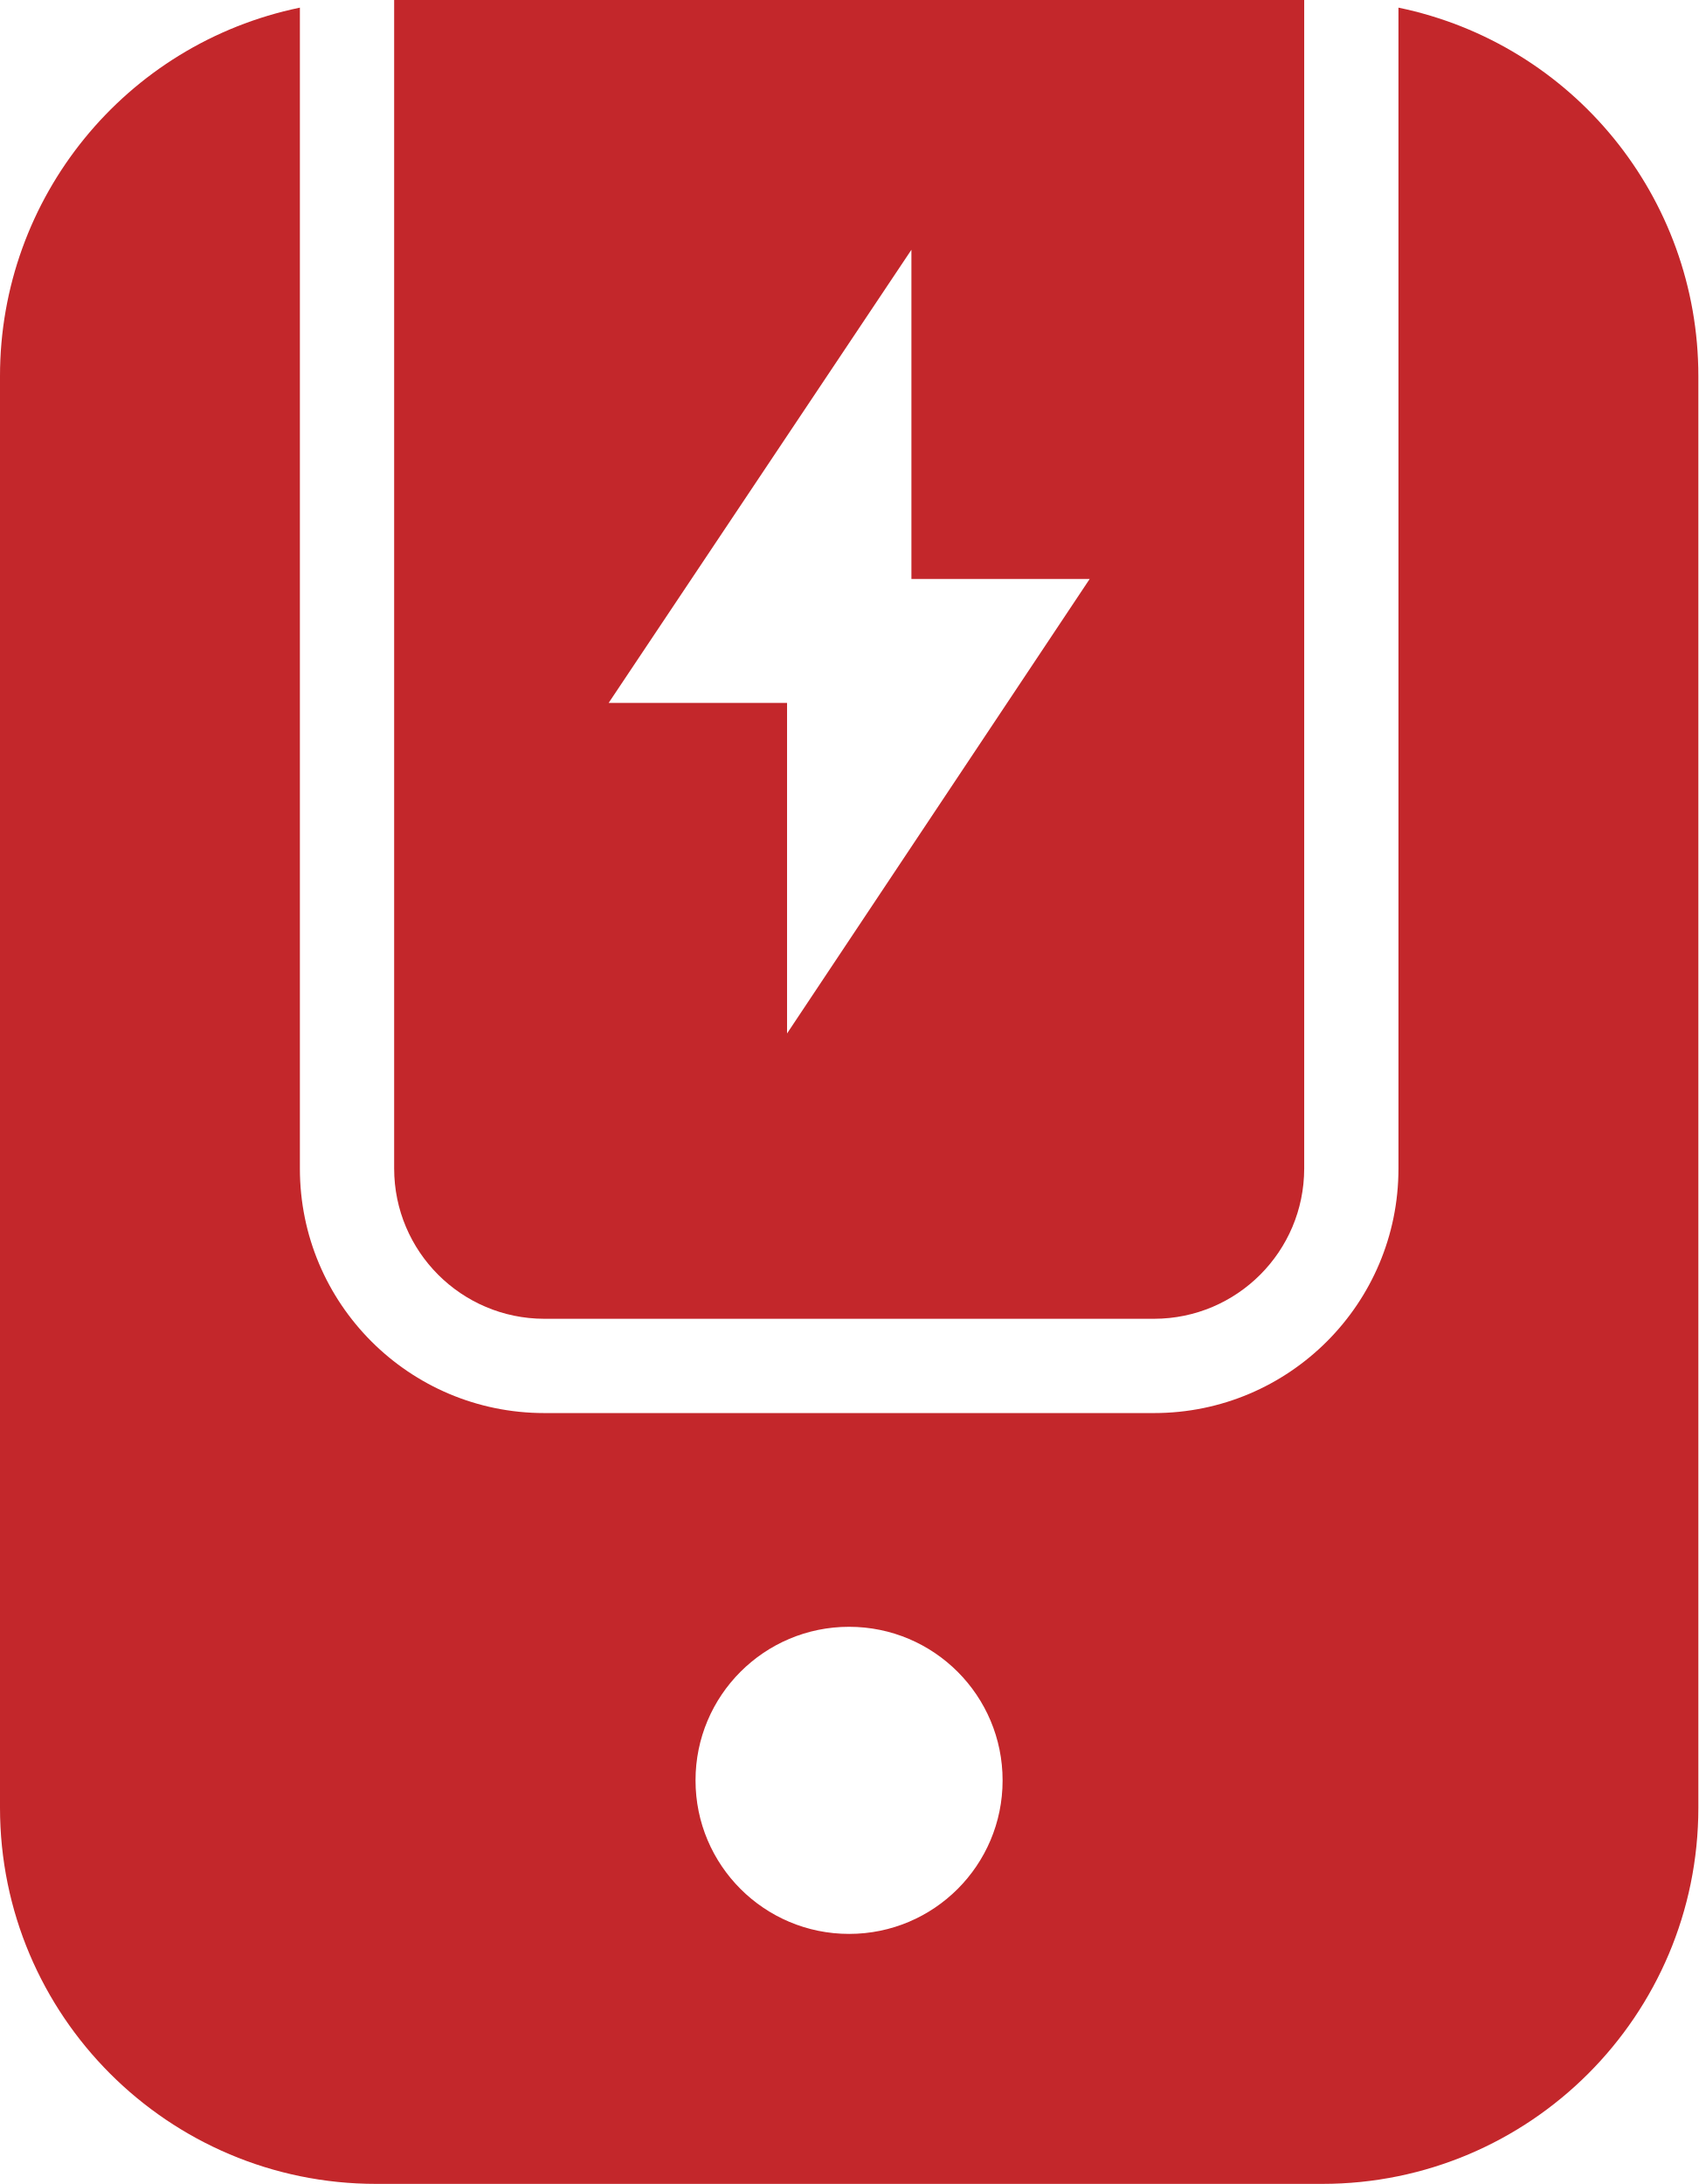
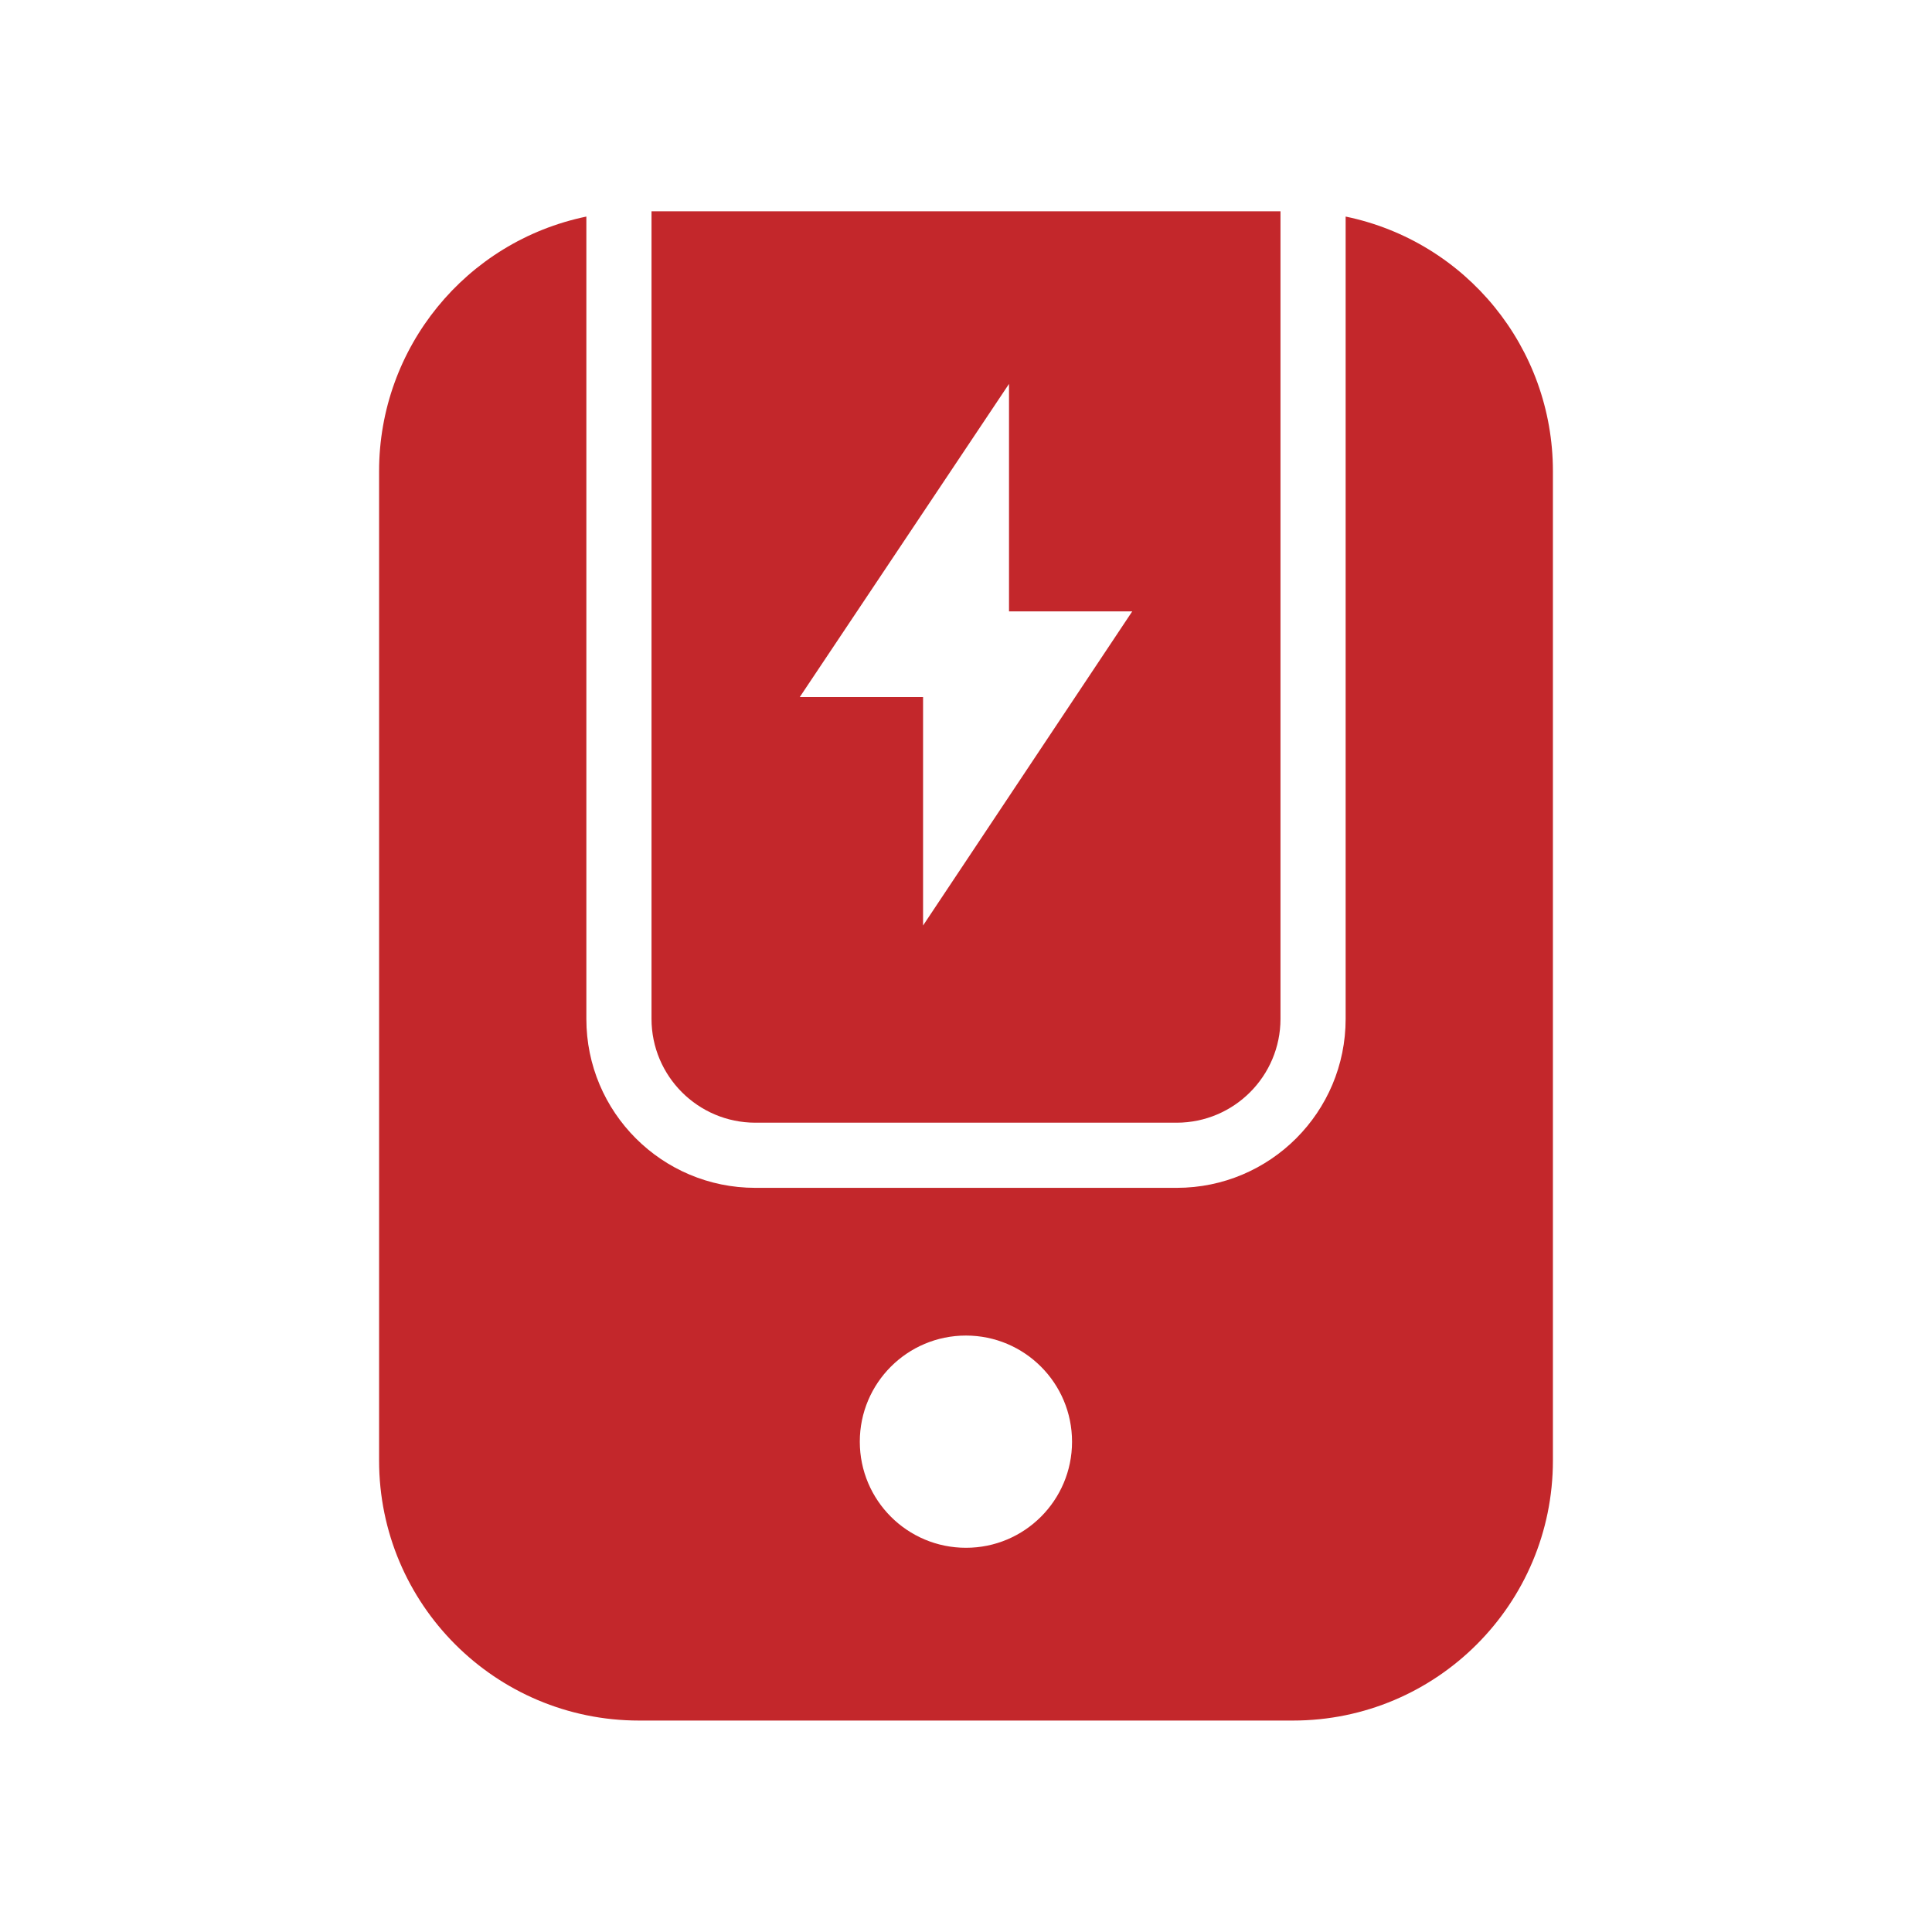
- <svg xmlns="http://www.w3.org/2000/svg" id="Layer_1" data-name="Layer 1" viewBox="0 0 149 191.59">
+ <svg xmlns="http://www.w3.org/2000/svg" id="Layer_1" data-name="Layer 1" viewBox="-48.12 -26.82 245.24 245.24">
  <defs>
    <style>.cls-1{fill:#c3272b;fill-rule:evenodd;}</style>
  </defs>
  <path class="cls-1" d="M73.25,119.9h53.5a13.19,13.19,0,0,0,13.17-13.18V4.21H60.08V106.72A13.19,13.19,0,0,0,73.25,119.9Zm32.21-93.78V55H121.1L94.55,94.87v-29H78.9Z" transform="translate(-25.5 -4.21)" />
  <path class="cls-1" d="M148.19,4.88V106.72a21.44,21.44,0,0,1-21.44,21.45H73.25a21.44,21.44,0,0,1-21.44-21.45V4.88A33,33,0,0,0,25.5,37.21V162.79a33,33,0,0,0,33,33h83a33,33,0,0,0,33-33V37.21A33,33,0,0,0,148.19,4.88ZM100,173.86a13.47,13.47,0,1,1,13.46-13.46A13.46,13.46,0,0,1,100,173.86Z" transform="translate(-25.5 -4.21)" />
</svg>
